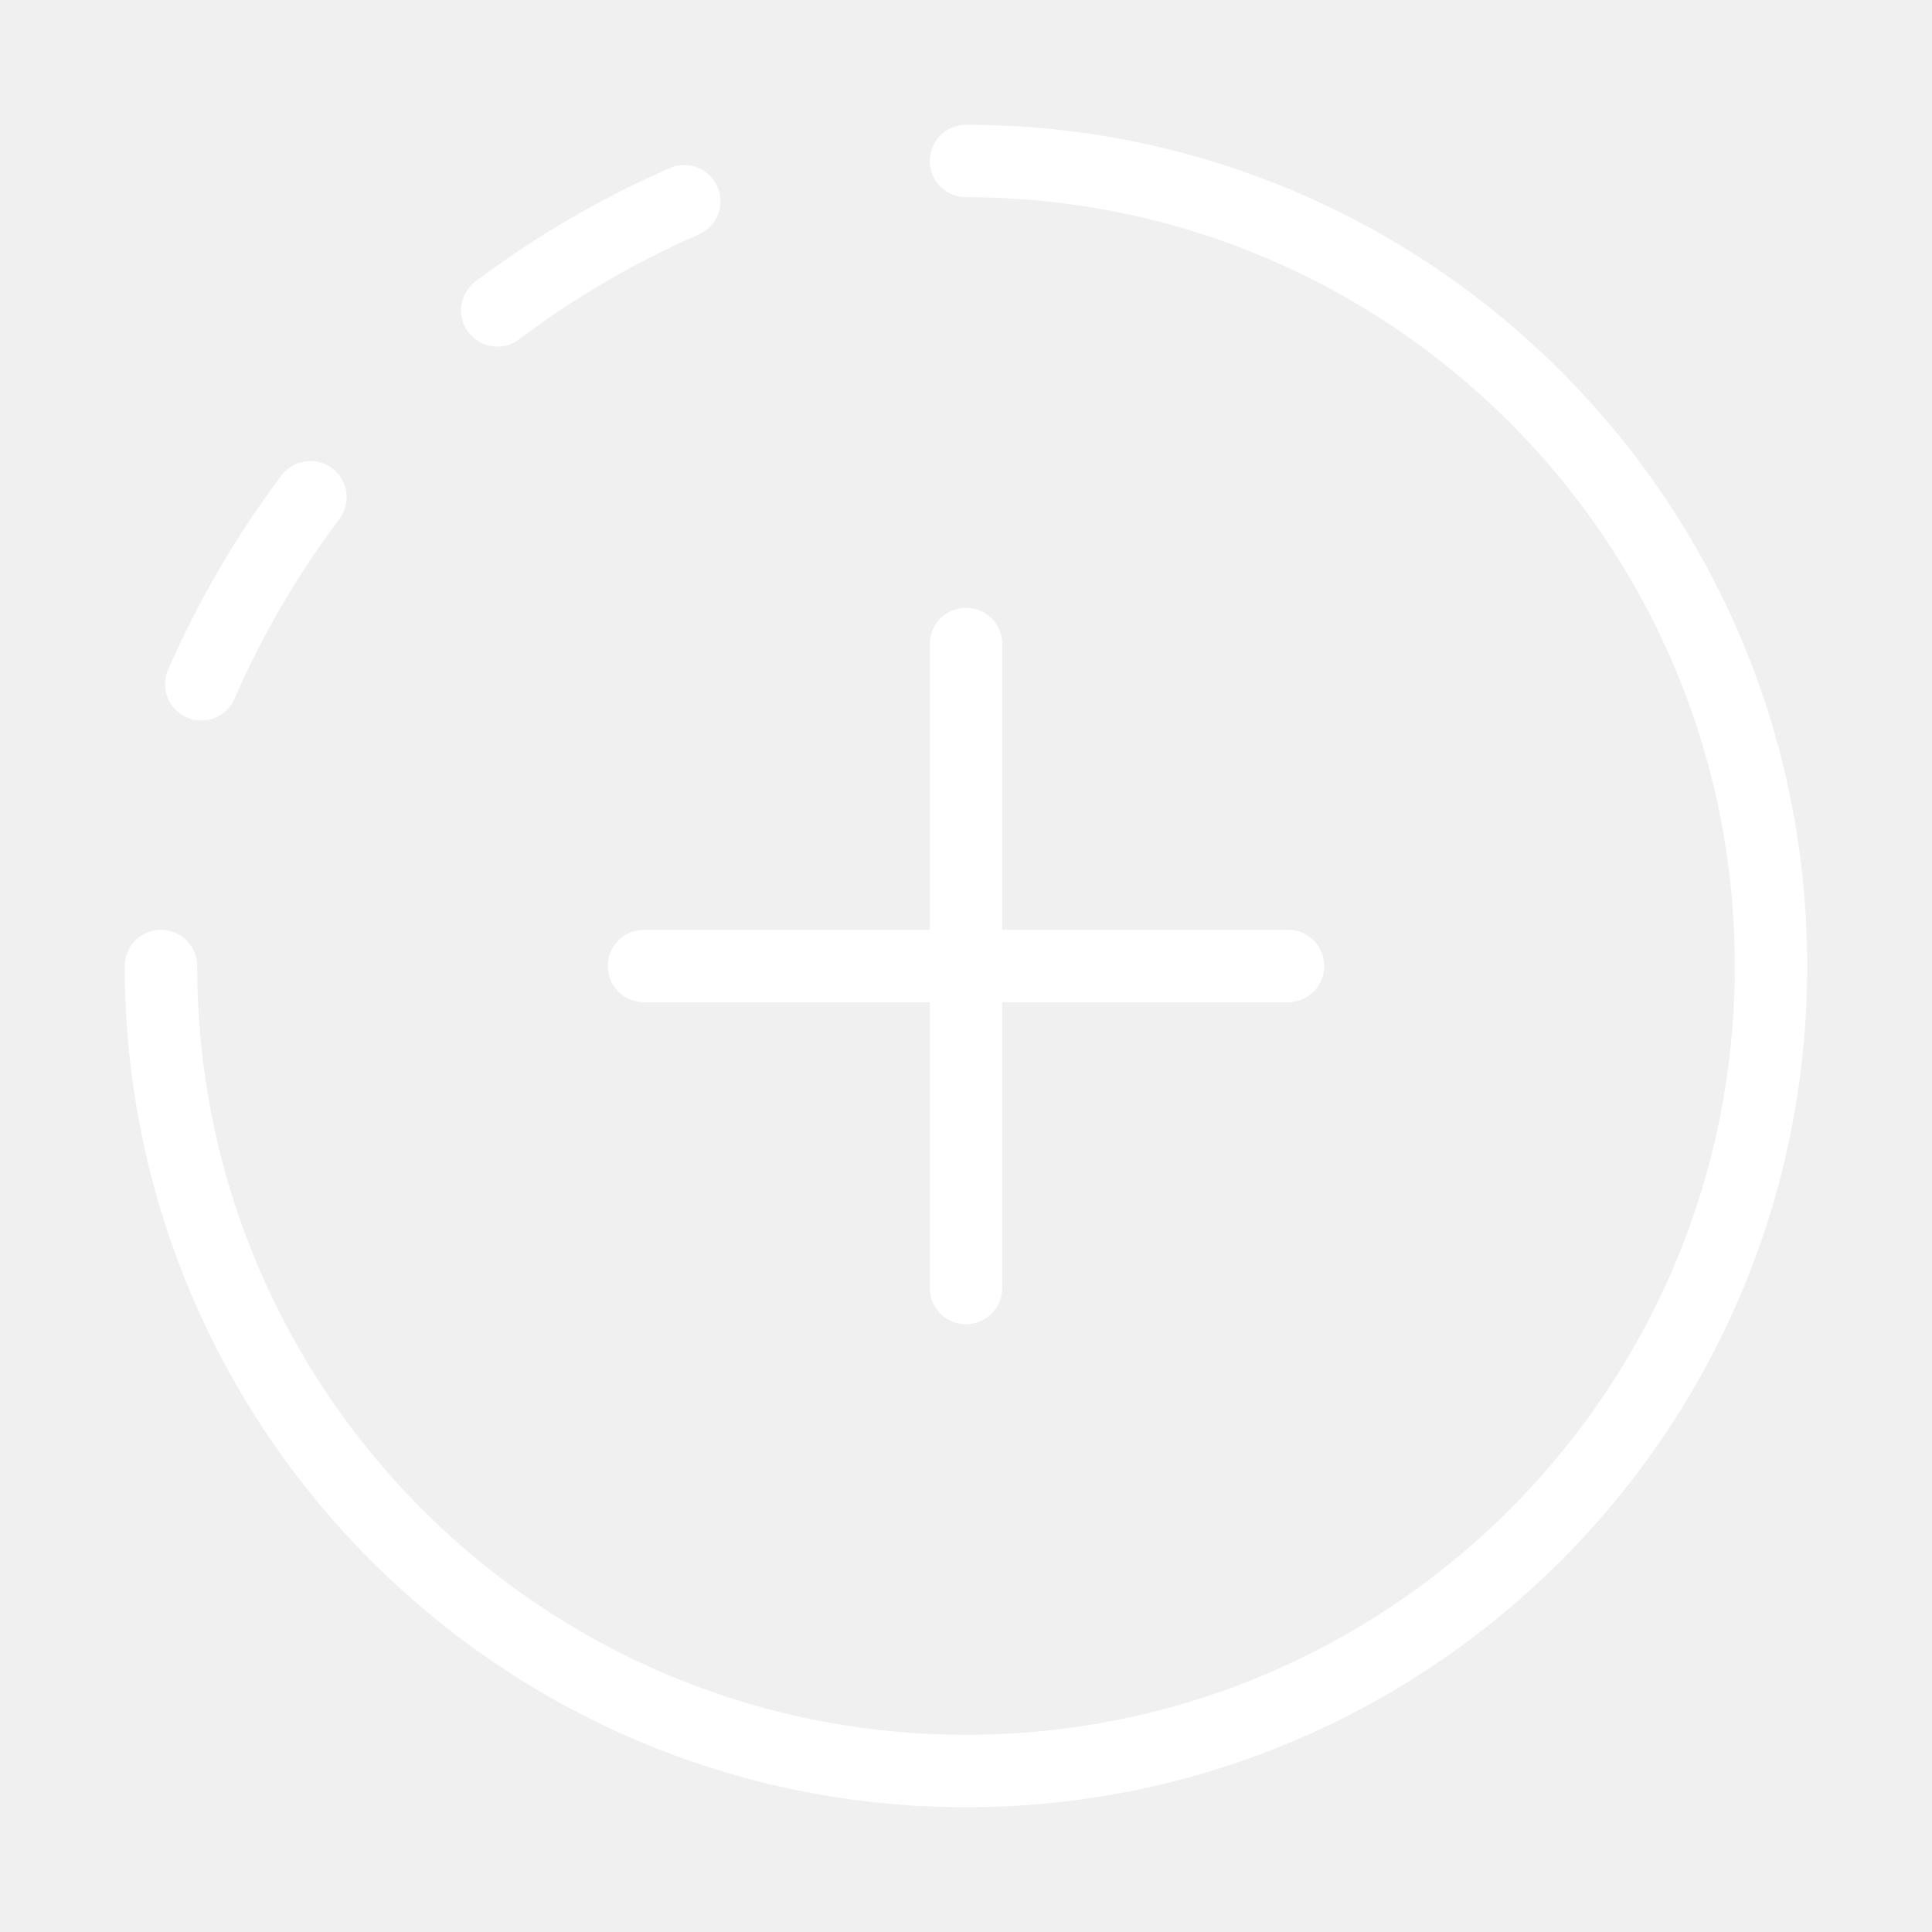
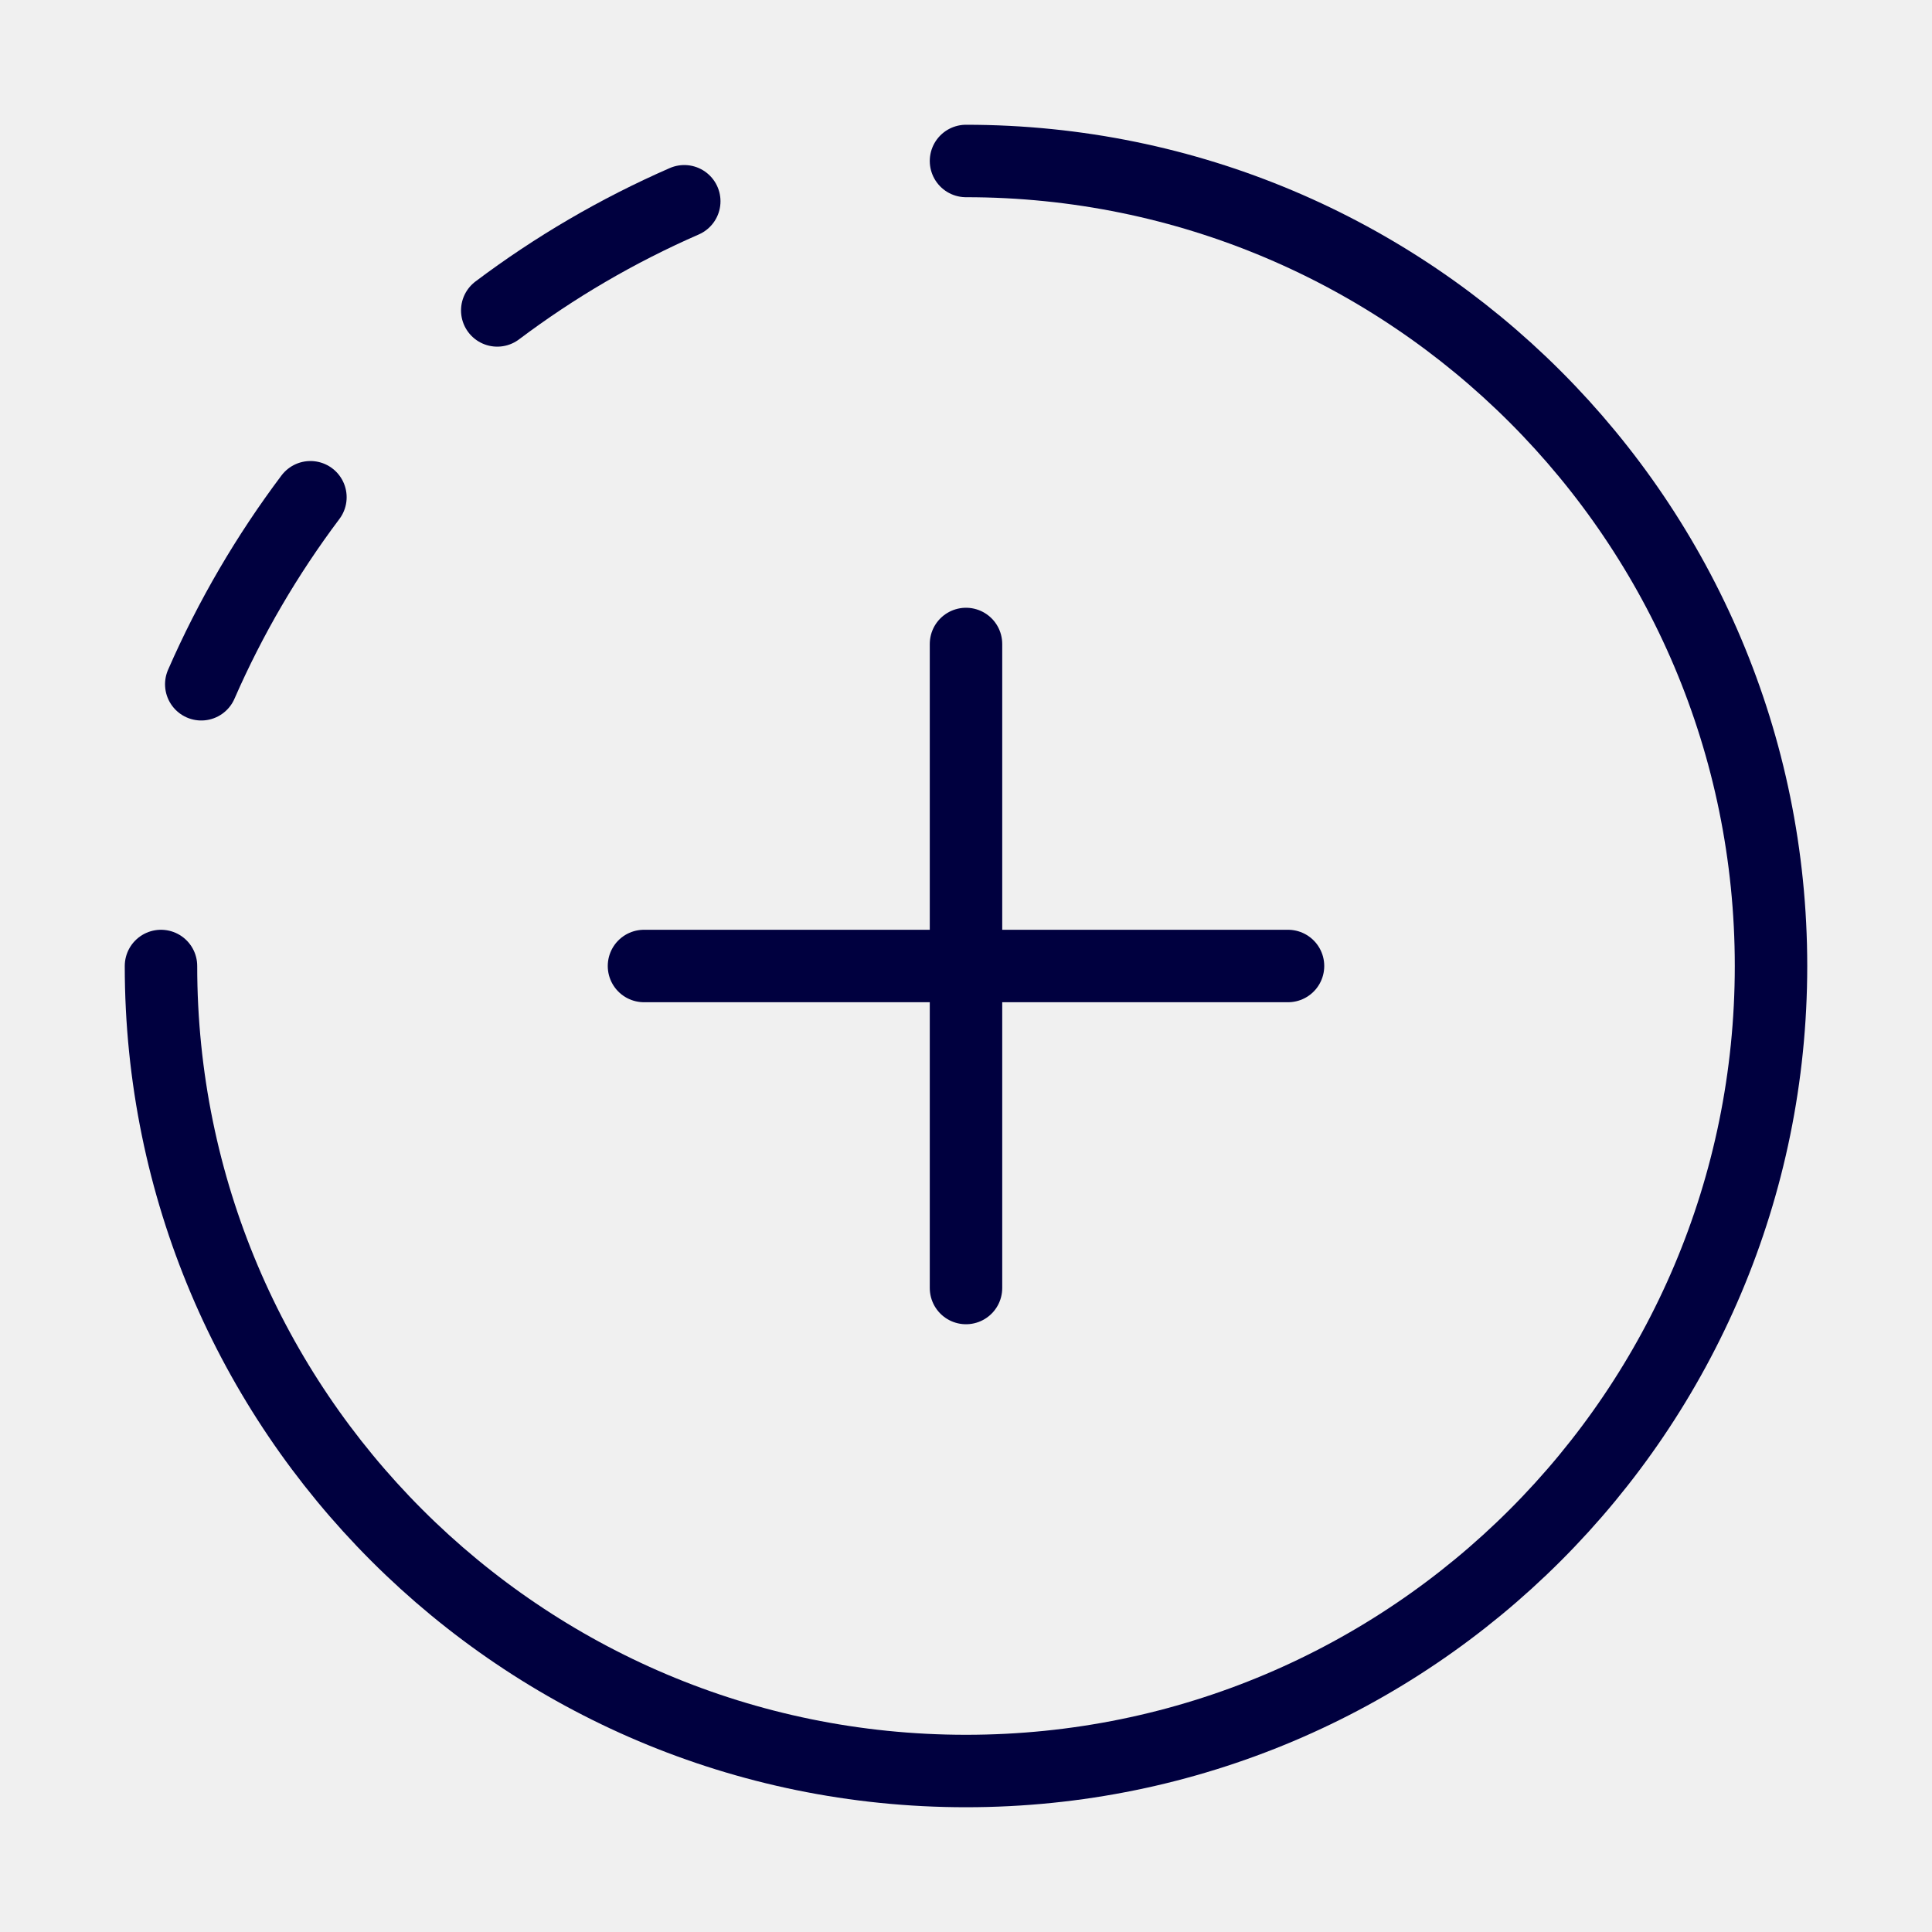
<svg xmlns="http://www.w3.org/2000/svg" width="40" height="40" viewBox="0 0 40 40" fill="none">
-   <path d="M20 13.333V26.667M26.667 20H13.333" stroke="white" stroke-width="1.5" stroke-linecap="round" stroke-linejoin="round" />
-   <path d="M3.333 20C3.333 29.205 10.795 36.667 20 36.667C29.205 36.667 36.667 29.205 36.667 20C36.667 10.795 29.205 3.333 20 3.333" stroke="white" stroke-width="1.5" stroke-linecap="round" stroke-linejoin="round" />
-   <path d="M4.167 14.167C4.771 12.784 5.531 11.486 6.427 10.295M10.295 6.427C11.486 5.531 12.784 4.771 14.167 4.167" stroke="white" stroke-width="1.5" stroke-linecap="round" stroke-linejoin="round" />
+   <path d="M20 13.333V26.667M26.667 20H13.333" stroke="#00003F" stroke-width="1.5" stroke-linecap="round" stroke-linejoin="round" />
+   <path d="M3.333 20C3.333 29.205 10.795 36.667 20 36.667C29.205 36.667 36.667 29.205 36.667 20C36.667 10.795 29.205 3.333 20 3.333" stroke="#00003F" stroke-width="1.5" stroke-linecap="round" stroke-linejoin="round" />
+   <path d="M4.167 14.167C4.771 12.784 5.532 11.486 6.427 10.295M10.295 6.427C11.486 5.531 12.784 4.771 14.167 4.167" stroke="#00003F" stroke-width="1.5" stroke-linecap="round" stroke-linejoin="round" />
</svg>
